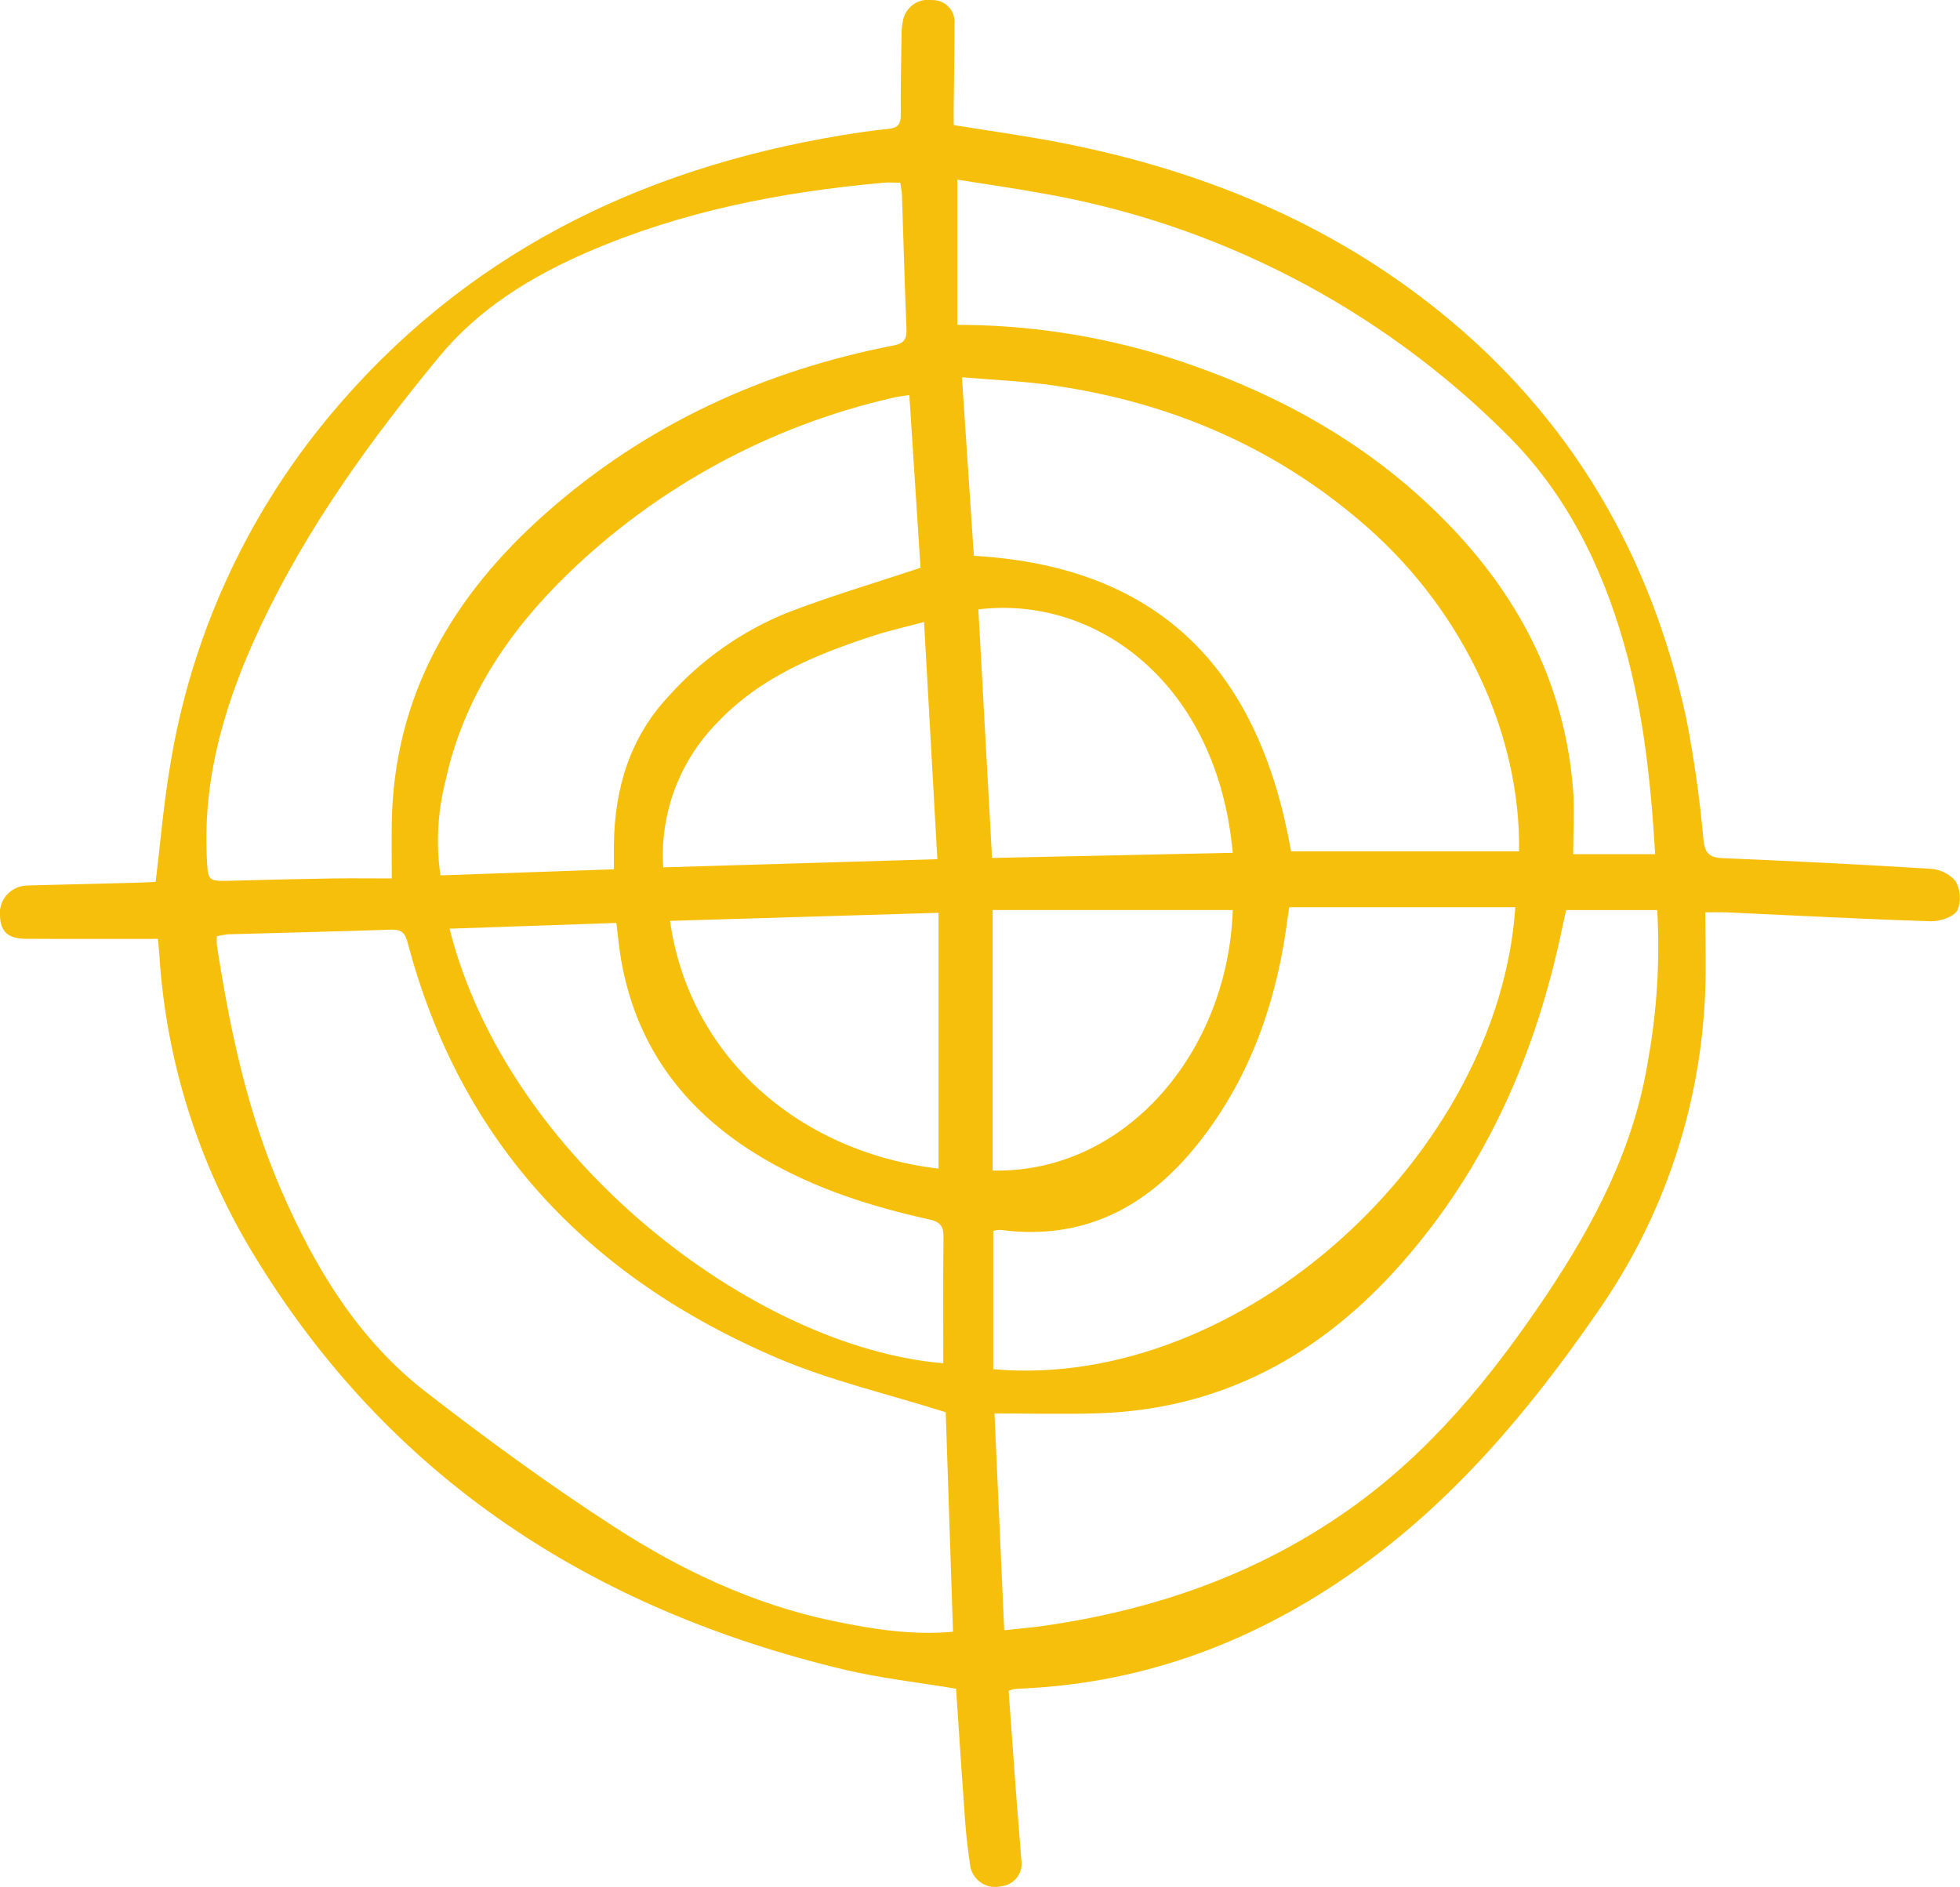
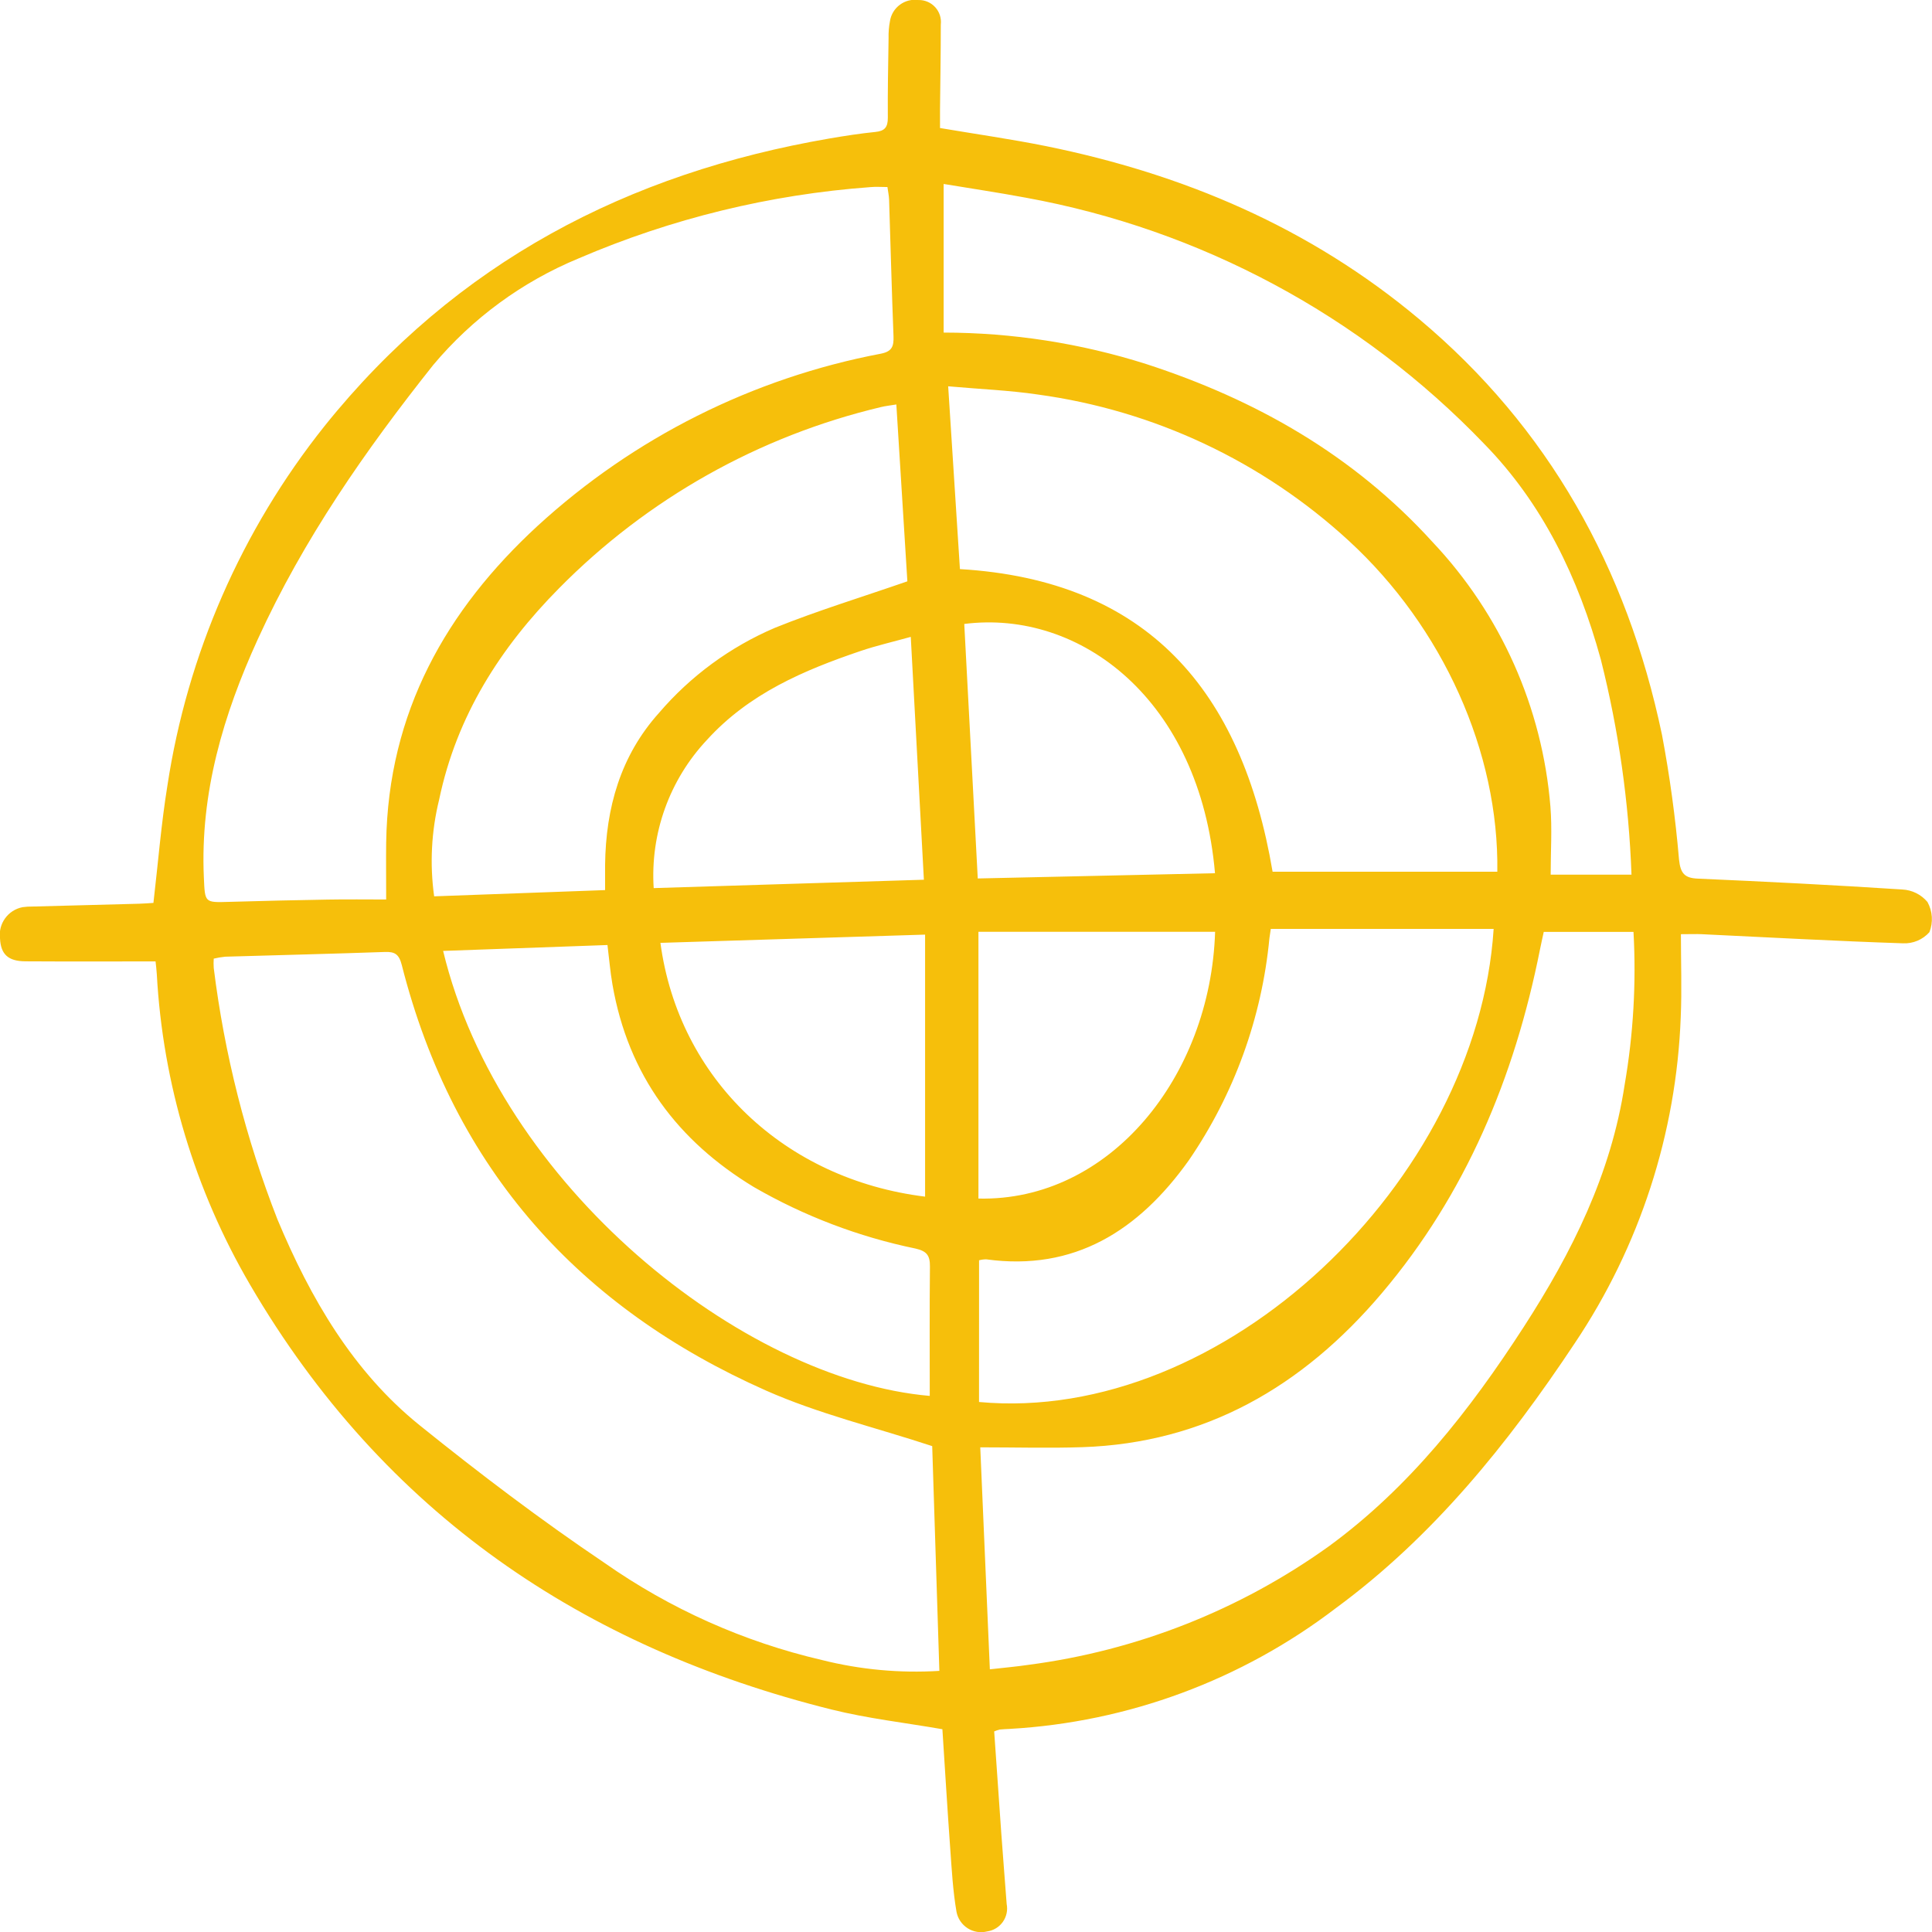
- <svg xmlns="http://www.w3.org/2000/svg" width="261.546" height="251.782" viewBox="0 0 261.546 251.782">
-   <path id="Path_1097" data-name="Path 1097" d="M-2324.167,3286.893c-6.063,0-11.842.023-17.621-.012-2.347-.015-3.33-.927-3.431-2.968a3.69,3.69,0,0,1,3.063-4.087,9.163,9.163,0,0,1,1.347-.08q7.212-.185,14.423-.368c.661-.017,1.322-.071,1.935-.106.629-5.185,1.048-10.272,1.894-15.288a97.238,97.238,0,0,1,21.257-46.829c17.846-21.441,41.2-33,68.375-37.5,2.073-.343,4.156-.651,6.246-.856,1.223-.119,1.665-.613,1.655-1.848-.027-3.456.046-6.913.1-10.369a10.069,10.069,0,0,1,.19-2.236,3.4,3.4,0,0,1,3.844-2.735,2.915,2.915,0,0,1,3.035,3.206c0,3.682-.069,7.363-.106,11.045-.008.814,0,1.629,0,2.428,4.9.8,9.656,1.449,14.355,2.367,18.558,3.627,35.66,10.561,50.5,22.536,17.476,14.1,28.134,32.385,32.88,54.175a156.376,156.376,0,0,1,2.306,16.255c.2,1.809.749,2.417,2.537,2.492,9.233.39,18.465.839,27.687,1.416a4.822,4.822,0,0,1,3.411,1.628,4.479,4.479,0,0,1,.263,3.928c-.534.9-2.351,1.492-3.578,1.452-9.086-.29-18.166-.773-27.247-1.188-.744-.035-1.491,0-2.818,0,0,3.635.135,7.219-.023,10.791a79.729,79.729,0,0,1-14.356,42.525c-9.057,13.137-19.213,25.229-32.339,34.518-13.232,9.364-27.851,14.939-44.155,15.733-.451.021-.9.041-1.35.081a4.974,4.974,0,0,0-.744.247c.316,4.368.63,8.825.963,13.281.229,3.07.5,6.138.728,9.209a3.035,3.035,0,0,1-2.645,3.574,3.387,3.387,0,0,1-4.146-2.554,80.684,80.684,0,0,1-.851-8.269c-.386-5.16-.708-10.326-1.059-15.53-5.047-.848-10.123-1.4-15.047-2.578-33.511-8.052-60.557-25.486-78.674-55.343a87.569,87.569,0,0,1-12.63-40.471C-2324.03,3287.972-2324.115,3287.387-2324.167,3286.893Zm105.14,63.167c-7.749-2.453-15.415-4.214-22.536-7.256-25.037-10.7-42.207-28.653-49.268-55.428-.375-1.421-.932-1.758-2.277-1.713-7.206.245-14.414.407-21.621.615a11.856,11.856,0,0,0-1.563.254,8.669,8.669,0,0,0,.007,1.206c1.73,11.225,4.071,22.292,8.624,32.774,4.481,10.318,10.236,19.831,19.225,26.812,8.113,6.3,16.441,12.374,25.056,17.959,9.029,5.854,18.754,10.451,29.42,12.655,5.2,1.076,10.442,1.906,15.906,1.417C-2218.385,3369.33-2218.714,3359.451-2219.027,3350.059Zm-73.92-71.235c0-2.9-.03-5.144,0-7.392.261-17.023,8.158-30.353,20.5-41.295,13.339-11.828,29.031-19.049,46.493-22.445,1.47-.286,1.741-.944,1.687-2.27-.242-5.93-.4-11.863-.6-17.794-.017-.512-.136-1.021-.225-1.65-.811,0-1.552-.058-2.28.008-13.607,1.228-26.9,3.8-39.507,9.277-7.536,3.273-14.443,7.526-19.706,13.9-9.149,11.085-17.573,22.706-23.755,35.759-4.64,9.8-7.811,19.995-7.291,31.042.155,3.281.077,3.257,3.451,3.161q6.647-.19,13.3-.3C-2298.188,3278.788-2295.5,3278.824-2292.947,3278.824Zm80.428,71.4c.436,9.724.862,19.213,1.3,28.929,1.962-.217,3.6-.352,5.217-.583,14.7-2.1,28.389-6.81,40.651-15.433,10.893-7.66,19.093-17.706,26.425-28.629,6.508-9.7,11.8-19.866,13.648-31.564a85.208,85.208,0,0,0,1.194-19.9h-12.149c-.19.851-.363,1.581-.515,2.316-3.457,16.686-10.048,31.866-21.409,44.779-10.772,12.244-24,19.527-40.538,20.06C-2203.182,3350.342-2207.679,3350.219-2212.518,3350.219Zm-4.343-138.277c.556,8.32,1.077,16.132,1.591,23.824,25.37,1.453,38.175,15.808,42.328,39.44h30.421c.244-15.561-7.357-31.856-20.126-43.149-12.057-10.663-26.228-16.748-42.069-19.034C-2208.617,3212.46-2212.578,3212.312-2216.861,3211.942Zm4.177,132.368c33.111,2.936,67.457-28.754,69.665-61.652h-30.167c-.073.475-.139.833-.184,1.193-1.316,10.53-4.55,20.365-10.914,28.963-6.793,9.178-15.511,14.471-27.414,12.911a3.747,3.747,0,0,0-.986.125Zm-4.789-139.367a94.234,94.234,0,0,1,27.426,4.1c14.779,4.618,28.042,11.827,38.78,23.215,9.151,9.707,14.82,21.053,15.936,34.457.239,2.881.034,5.8.034,8.868h10.941c-.569-9.527-1.547-18.886-4.149-28.03-3.032-10.656-7.878-20.34-15.824-28.147a115.813,115.813,0,0,0-62.043-32.054c-3.734-.67-7.493-1.208-11.1-1.784Zm-45.832,72.656c0-1.334-.01-2.308,0-3.281.092-7.463,2.1-14.242,7.293-19.807a42.75,42.75,0,0,1,15.69-11.093c5.779-2.243,11.749-3.992,17.933-6.058-.481-7.431-.982-15.179-1.493-23.05-.879.141-1.473.2-2.048.333a91.615,91.615,0,0,0-43.621,23.629c-7.9,7.687-13.857,16.6-16.228,27.549a32.187,32.187,0,0,0-.672,12.587Zm-21.925,7.926c7.612,30.5,40.483,55.88,65.88,57.991,0-5.613-.035-11.234.025-16.854.015-1.459-.433-2.011-1.945-2.347-7.637-1.7-15.06-4.035-21.879-8.01-10.281-5.993-17.023-14.54-19.158-26.421-.3-1.663-.442-3.353-.671-5.127Zm65.246,32.027v-34.146l-35.831,1.075C-2253.337,3302.228-2239,3315.293-2219.985,3317.552Zm7.222.247c17.709.4,31.417-15.825,32.039-34.768h-32.039Zm-43.967-40.459,36.586-1.091c-.6-10.717-1.179-21.042-1.775-31.649-2.489.667-4.674,1.147-6.788,1.837-7.684,2.509-15.1,5.544-20.808,11.594A25.236,25.236,0,0,0-2256.73,3277.34Zm76-1.94c-2.034-22.625-18.246-34.4-33.943-32.485.6,10.979,1.209,21.964,1.827,33.169Z" transform="translate(2345.225 -3161.599)" fill="#f6bf0b" />
+ <svg xmlns="http://www.w3.org/2000/svg" width="160" height="160" viewBox="0 0 160 160">
+   <path id="Path_1097" data-name="Path 1097" d="M-2332.343,3241.219c-3.709,0-7.244.015-10.78-.007-1.436-.009-2.037-.589-2.1-1.886a2.331,2.331,0,0,1,1.873-2.6,5.328,5.328,0,0,1,.824-.051q4.412-.117,8.823-.233c.4-.011.809-.045,1.184-.068.385-3.295.641-6.528,1.158-9.715a62.939,62.939,0,0,1,13-29.759c10.917-13.625,25.2-20.972,41.828-23.832,1.269-.218,2.542-.414,3.821-.544.748-.075,1.019-.39,1.013-1.174-.017-2.2.028-4.393.062-6.59a6.644,6.644,0,0,1,.116-1.421,2.092,2.092,0,0,1,2.352-1.738,1.823,1.823,0,0,1,1.857,2.038c0,2.34-.042,4.679-.065,7.019,0,.518,0,1.035,0,1.543,3,.509,5.907.92,8.782,1.5,11.352,2.305,21.815,6.711,30.893,14.321,10.691,8.961,17.211,20.58,20.115,34.427a103.075,103.075,0,0,1,1.411,10.33c.121,1.149.458,1.536,1.552,1.584,5.649.248,11.3.533,16.938.9a2.909,2.909,0,0,1,2.086,1.035,2.943,2.943,0,0,1,.161,2.5,2.759,2.759,0,0,1-2.188.922c-5.558-.184-11.113-.492-16.668-.755-.455-.022-.912,0-1.724,0,0,2.31.083,4.587-.014,6.857a51.974,51.974,0,0,1-8.782,27.023c-5.541,8.348-11.753,16.032-19.783,21.935a49.089,49.089,0,0,1-27.012,10c-.276.013-.552.025-.826.052a2.987,2.987,0,0,0-.455.157c.193,2.776.385,5.608.589,8.44.14,1.951.3,3.9.445,5.852a1.918,1.918,0,0,1-1.618,2.271,2.071,2.071,0,0,1-2.536-1.623c-.3-1.728-.394-3.5-.521-5.254-.237-3.279-.433-6.562-.648-9.869-3.087-.539-6.193-.886-9.205-1.638-20.5-5.117-37.045-16.2-48.128-35.169a57.192,57.192,0,0,1-7.726-25.718C-2332.259,3241.905-2332.311,3241.534-2332.343,3241.219Zm64.319,40.141c-4.74-1.559-9.43-2.678-13.786-4.611-15.316-6.8-25.82-18.208-30.139-35.223-.229-.9-.57-1.117-1.393-1.089-4.408.156-8.818.259-13.227.391a7.051,7.051,0,0,0-.956.161,5.748,5.748,0,0,0,0,.766,86.326,86.326,0,0,0,5.276,20.827c2.741,6.557,6.262,12.6,11.76,17.038,4.963,4,10.058,7.863,15.328,11.412a51.736,51.736,0,0,0,18,8.042,31.852,31.852,0,0,0,9.73.9C-2267.632,3293.606-2267.833,3287.328-2268.024,3281.36Zm-45.22-45.268c0-1.841-.018-3.269,0-4.7.159-10.818,4.991-19.288,12.541-26.242a58.114,58.114,0,0,1,28.442-14.263c.9-.182,1.065-.6,1.032-1.442-.148-3.768-.242-7.539-.365-11.308-.01-.325-.083-.649-.138-1.048-.5,0-.949-.037-1.395.005a75.089,75.089,0,0,0-24.168,5.9,31.324,31.324,0,0,0-12.055,8.835c-5.6,7.044-10.75,14.429-14.532,22.723-2.839,6.227-4.778,12.706-4.46,19.727.095,2.085.047,2.07,2.111,2.008q4.066-.12,8.134-.188C-2316.45,3236.069-2314.805,3236.092-2313.244,3236.092Zm49.2,45.369c.267,6.179.527,12.209.794,18.384,1.2-.137,2.2-.223,3.192-.37a54.9,54.9,0,0,0,24.868-9.807c6.664-4.868,11.68-11.252,16.165-18.193,3.981-6.161,7.219-12.624,8.349-20.058a56.222,56.222,0,0,0,.73-12.644h-7.432c-.116.541-.222,1-.315,1.472-2.115,10.6-6.147,20.25-13.1,28.456-6.59,7.78-14.681,12.408-24.8,12.747C-2258.331,3281.54-2261.082,3281.461-2264.042,3281.461Zm-2.657-87.871c.34,5.287.659,10.251.973,15.139,15.52.924,23.354,10.046,25.894,25.063h18.61c.149-9.888-4.5-20.244-12.312-27.42a47.539,47.539,0,0,0-25.736-12.1C-2261.656,3193.92-2264.079,3193.825-2266.7,3193.591Zm2.555,84.116c20.256,1.865,41.266-18.272,42.618-39.177h-18.455c-.045.3-.085.529-.113.758a39.089,39.089,0,0,1-6.677,18.405c-4.156,5.832-9.489,9.2-16.77,8.2a2.216,2.216,0,0,0-.6.08Zm-2.93-88.564a55.666,55.666,0,0,1,16.777,2.606c9.041,2.935,17.155,7.516,23.724,14.753a36.179,36.179,0,0,1,9.749,21.9c.146,1.83.021,3.684.021,5.635h6.693a85.526,85.526,0,0,0-2.538-17.812c-1.855-6.771-4.82-12.926-9.68-17.886a69.983,69.983,0,0,0-37.955-20.37c-2.284-.426-4.584-.767-6.791-1.134Zm-28.038,46.171c0-.847-.006-1.466,0-2.085.056-4.743,1.287-9.051,4.462-12.587a26.179,26.179,0,0,1,9.6-7.049c3.535-1.425,7.188-2.536,10.971-3.85-.295-4.722-.6-9.646-.913-14.647-.538.09-.9.125-1.253.211a55.454,55.454,0,0,0-26.685,15.016c-4.834,4.885-8.477,10.549-9.927,17.507a21.225,21.225,0,0,0-.411,8Zm-13.413,5.037c4.656,19.382,24.765,35.51,40.3,36.852,0-3.567-.021-7.14.015-10.711.009-.927-.265-1.278-1.19-1.491a44.921,44.921,0,0,1-13.384-5.09c-6.289-3.808-10.414-9.239-11.72-16.79-.183-1.056-.271-2.131-.411-3.258Zm39.914,20.352V3239l-21.919.683C-2289.013,3250.964-2280.24,3259.267-2268.61,3260.7Zm4.418.157c10.833.251,19.219-10.057,19.6-22.094h-19.6Zm-26.9-25.711,22.382-.694c-.367-6.81-.722-13.372-1.086-20.112-1.523.425-2.859.729-4.153,1.168-4.7,1.594-9.24,3.523-12.729,7.368A16.393,16.393,0,0,0-2291.089,3235.149Zm46.491-1.233c-1.244-14.378-11.162-21.863-20.765-20.643.37,6.977.74,13.957,1.118,21.078Z" transform="translate(2345.225 -3161.599)" fill="#f6bf0b" />
</svg>
